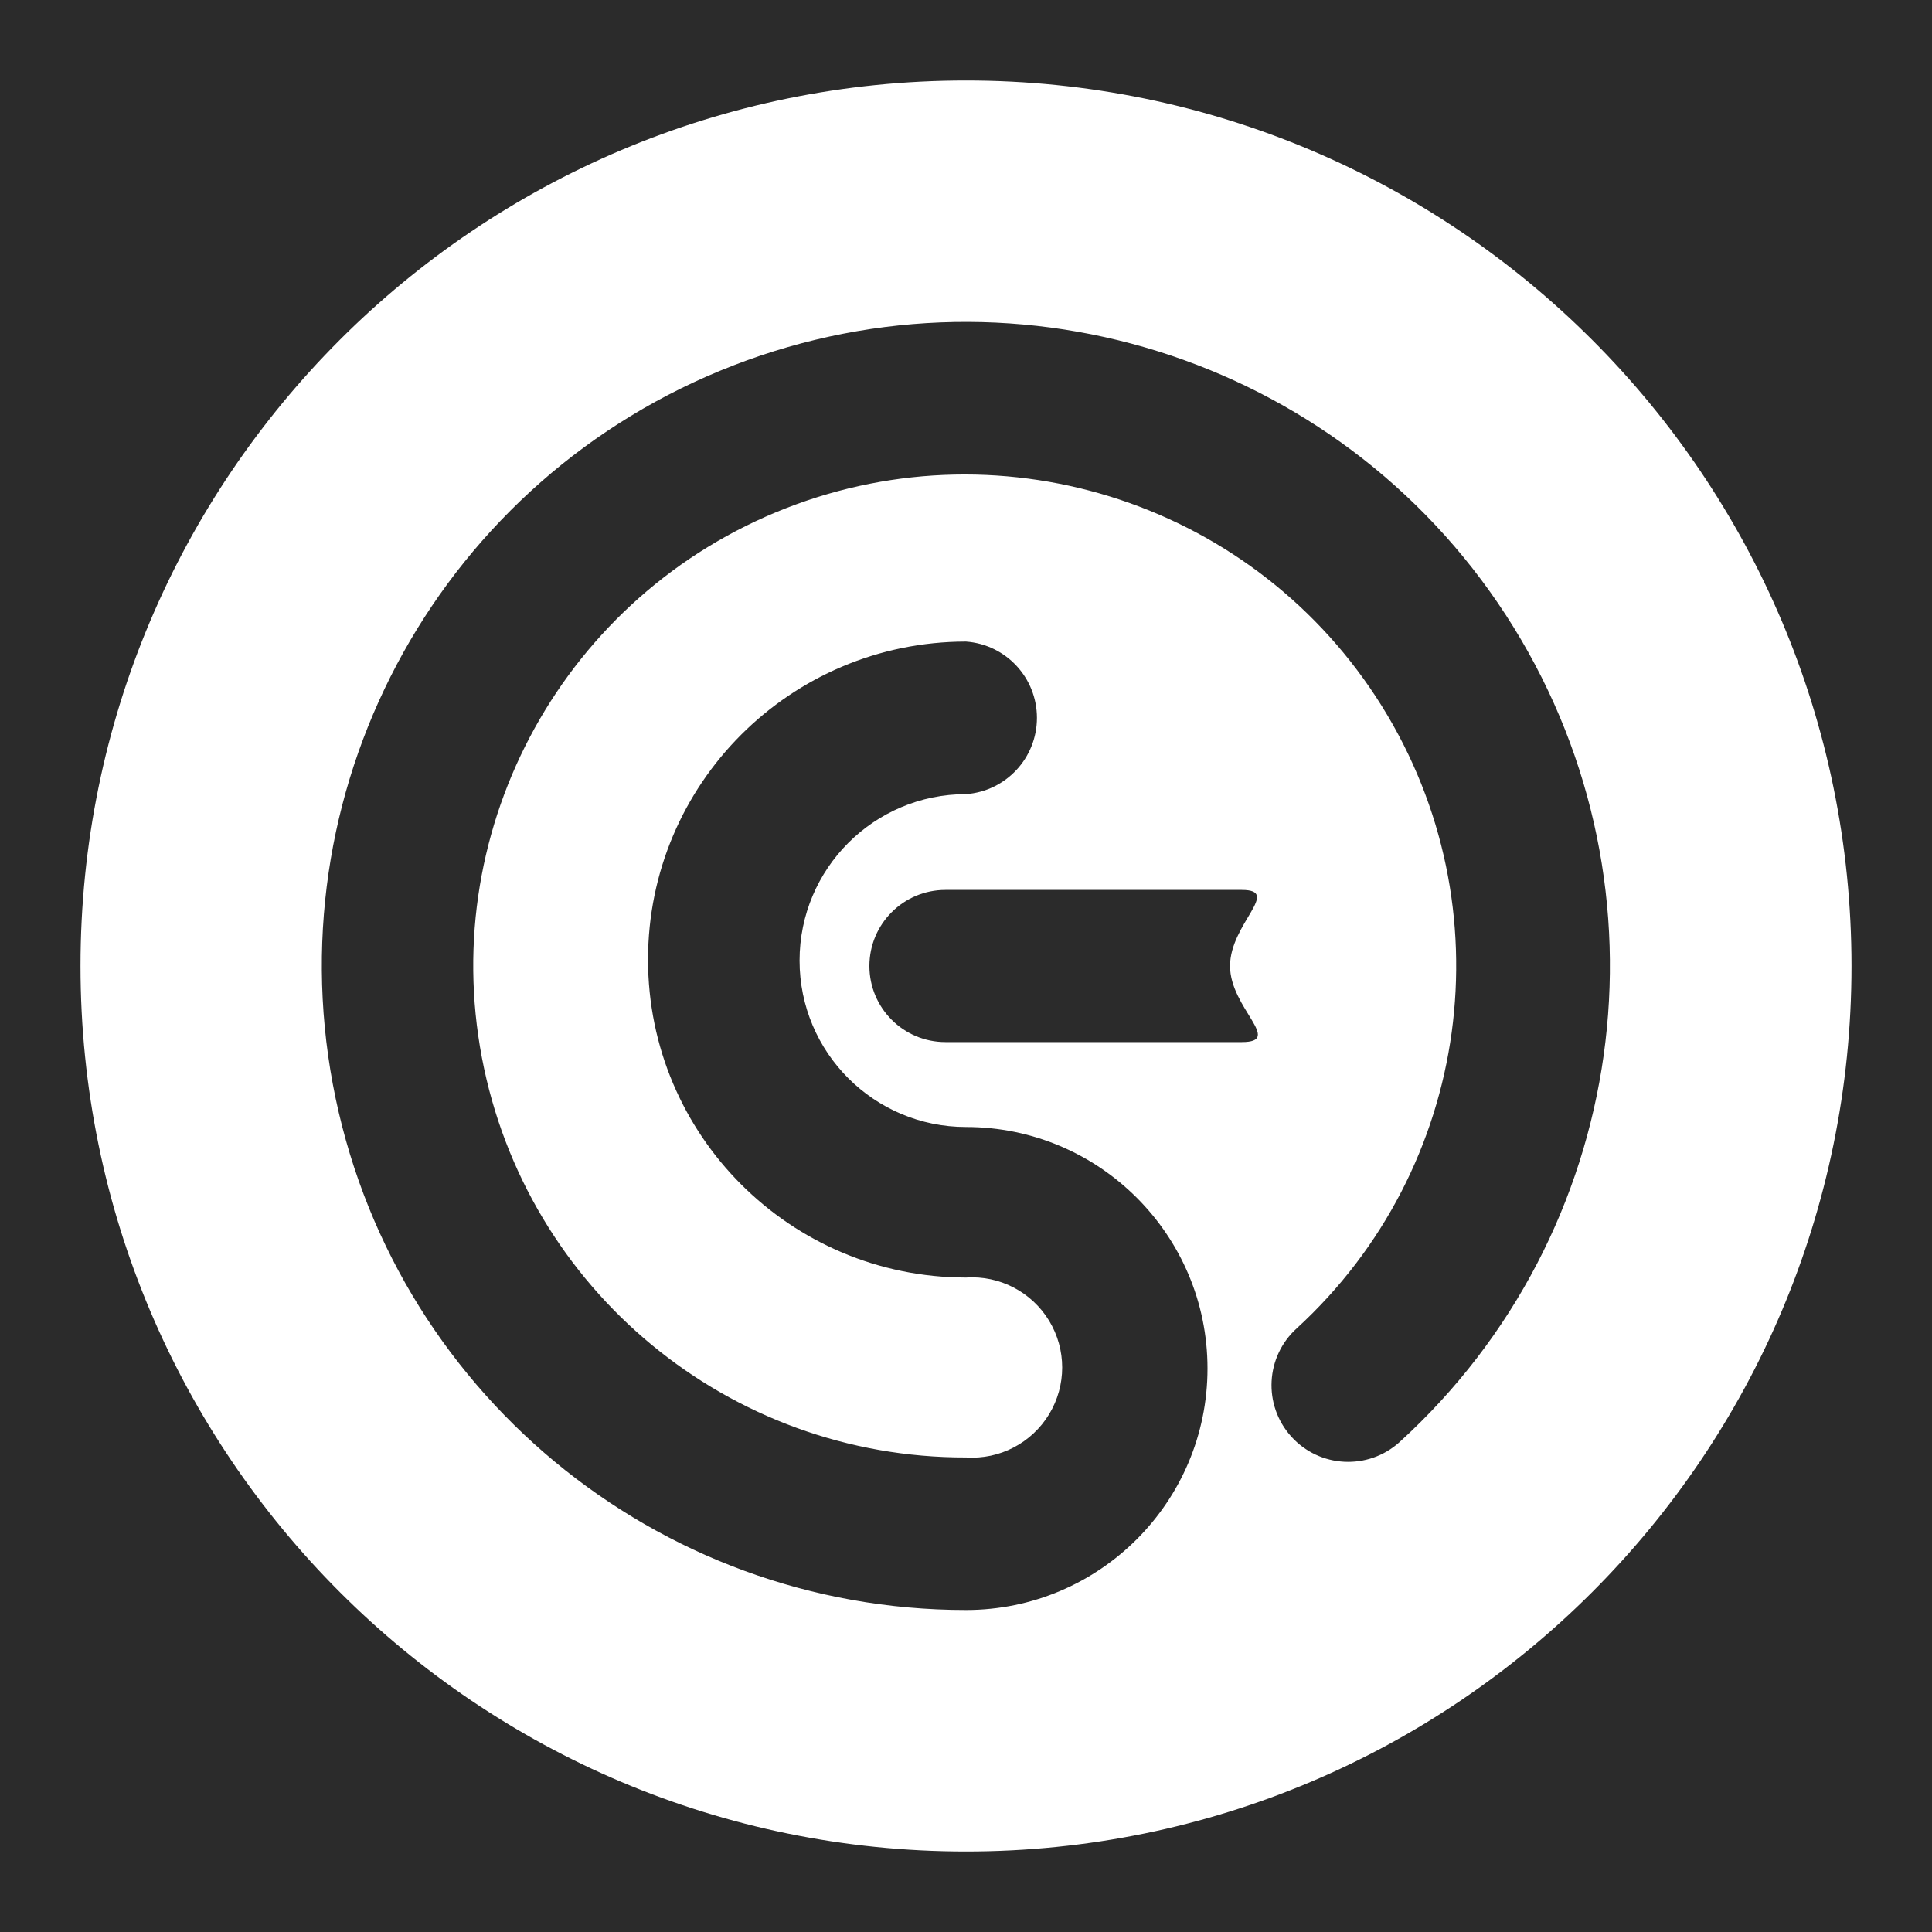
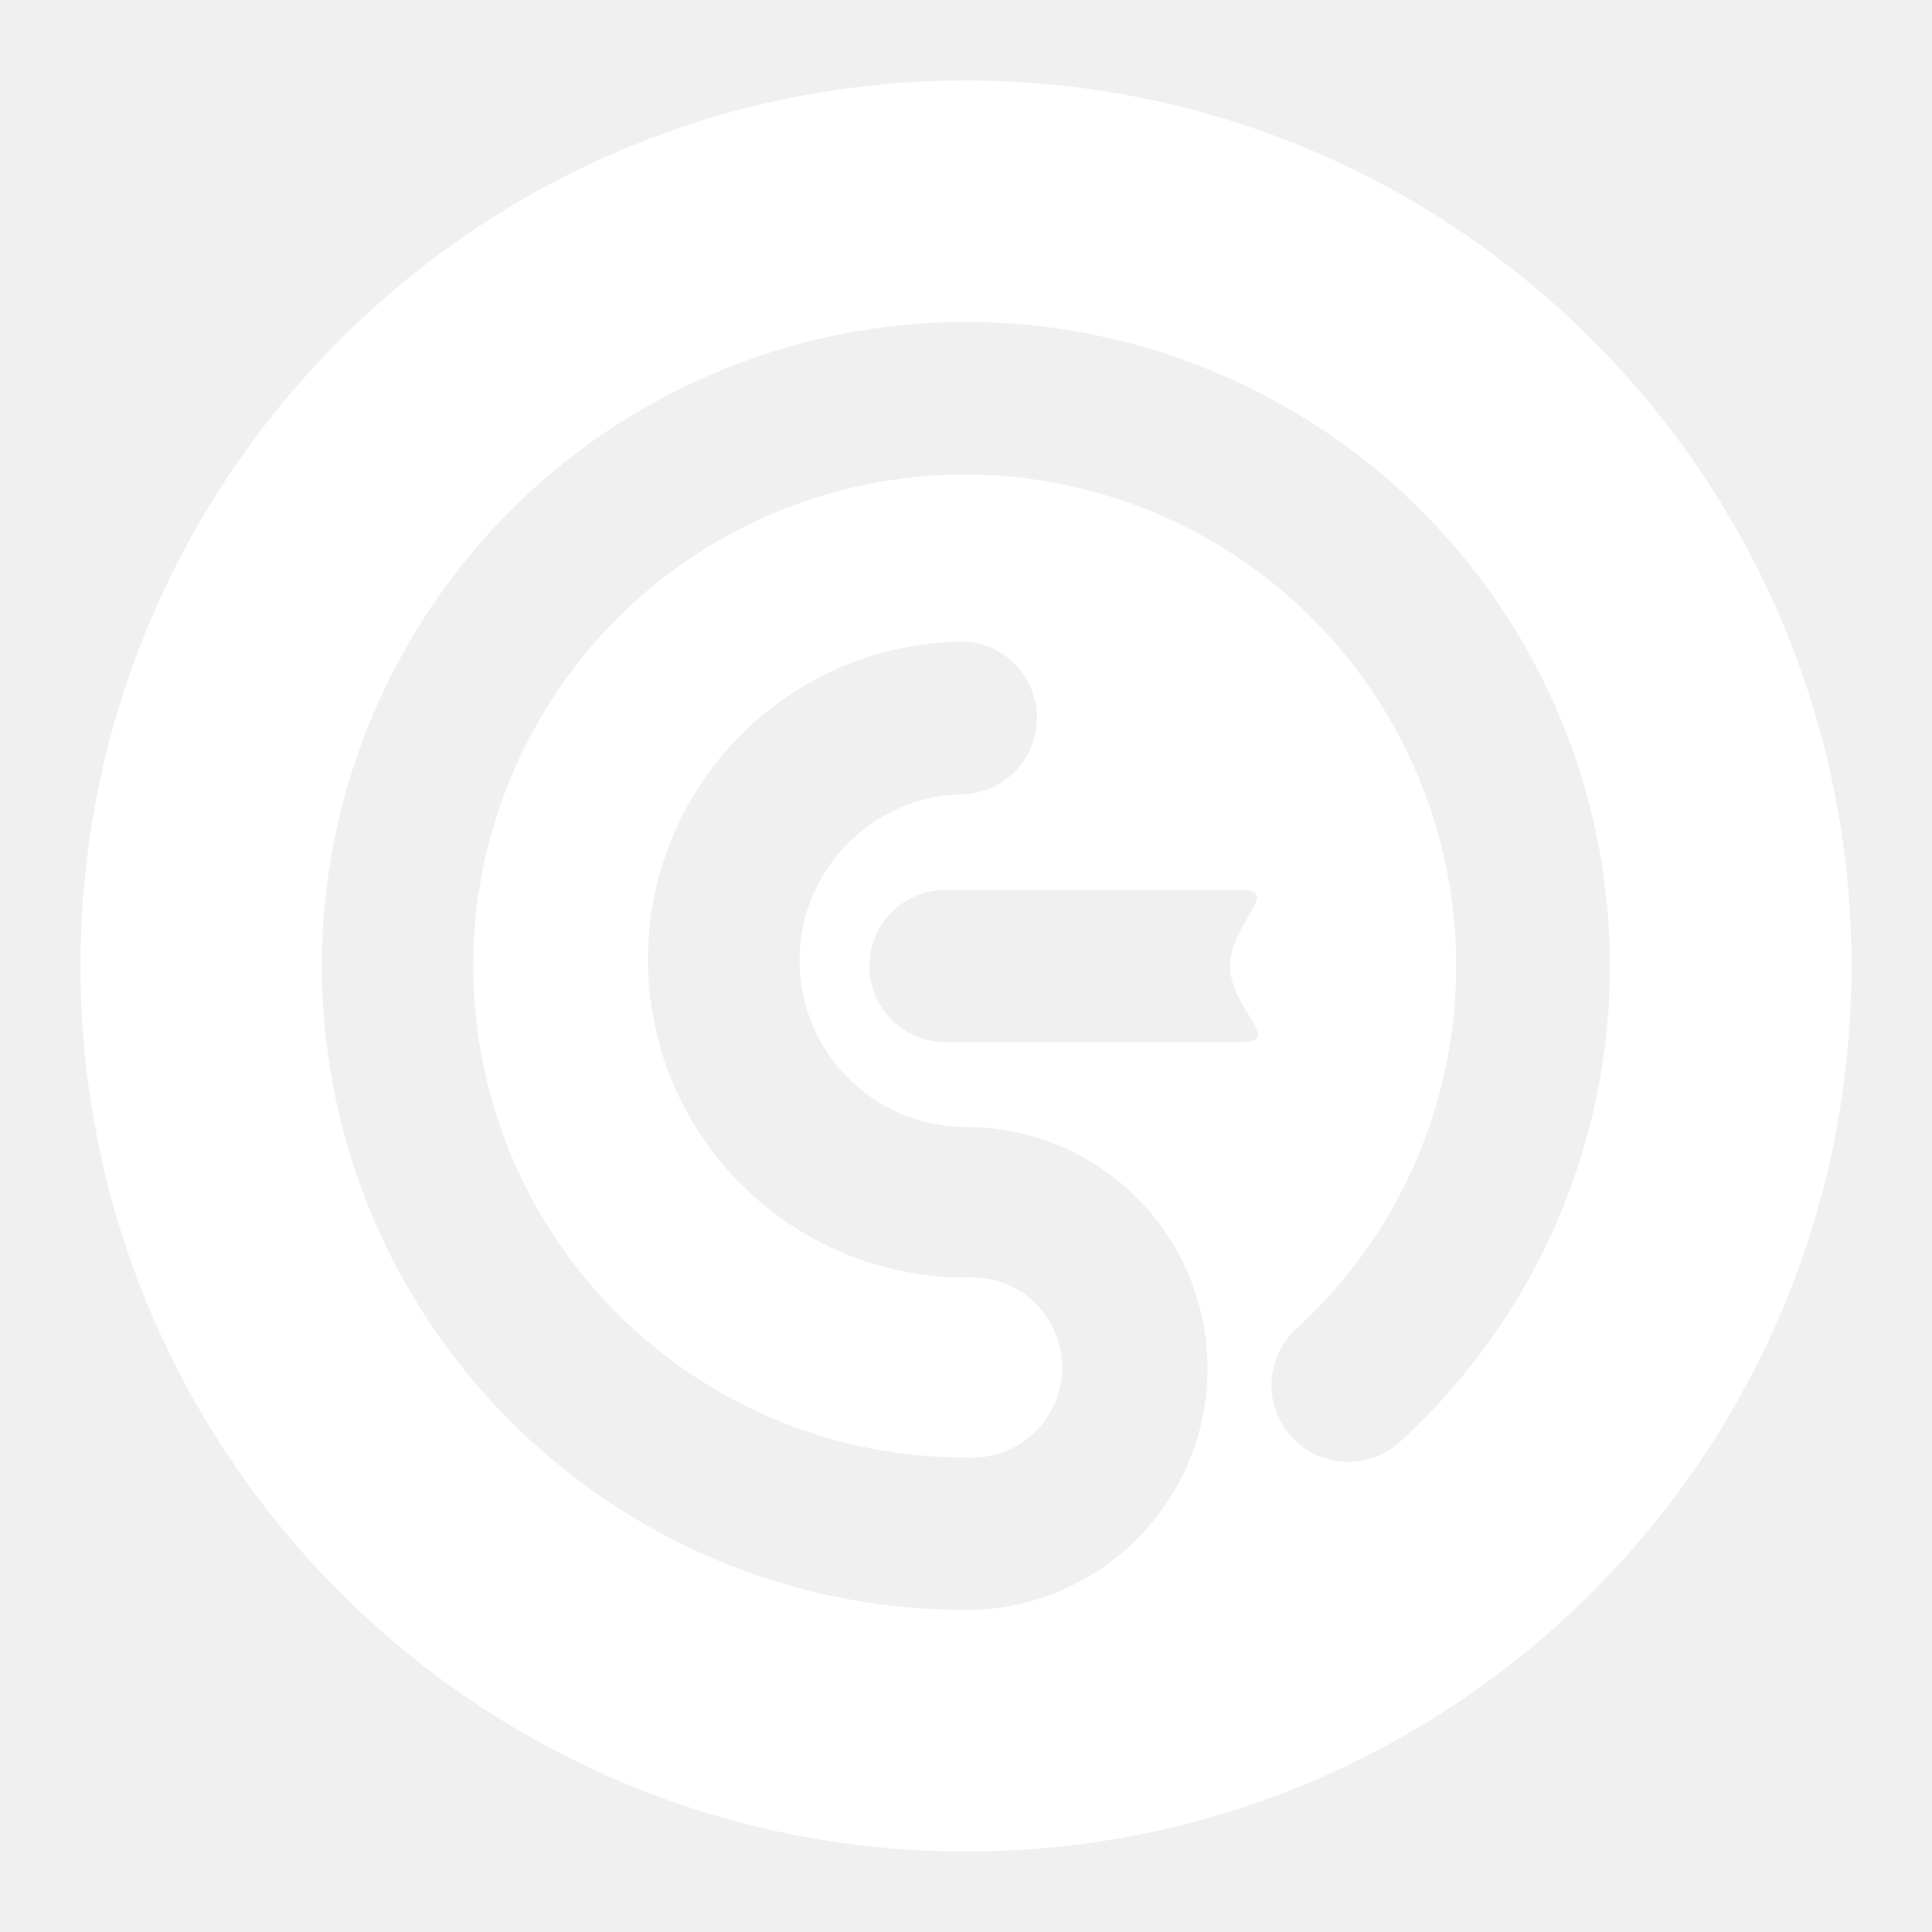
- <svg xmlns="http://www.w3.org/2000/svg" viewBox="0 0 48 48">
+ <svg xmlns="http://www.w3.org/2000/svg" id="Layer_1" data-name="Layer 1" viewBox="0 0 48 48">
  <defs>
-     <style>.cls-1{fill:#2b2b2b;}.cls-2{fill:#fff;}</style>
+     <style>.cls-1{fill:#fff;}</style>
  </defs>
-   <g id="Layer_2" data-name="Layer 2">
-     <rect class="cls-1" x="-112.04" y="-240.44" width="674.7" height="426.15" />
-     <rect class="cls-1" x="-56.69" y="-240.44" width="674.7" height="426.15" />
-     <rect class="cls-1" x="-112.04" y="-187.04" width="674.7" height="426.15" />
-     <rect class="cls-1" x="-56.69" y="-187.04" width="674.7" height="426.15" />
-     <rect class="cls-1" x="-112.04" y="-295.51" width="674.7" height="426.15" />
-     <rect class="cls-1" x="-56.69" y="-295.51" width="674.7" height="426.15" />
-     <rect class="cls-1" x="-111.2" y="-242.59" width="674.7" height="426.15" />
-   </g>
-   <g id="Layer_1" data-name="Layer 1">
-     <path class="cls-2" d="M24,2A22,22,0,1,0,46,24,22,22,0,0,0,24,2Zm6.85,23.89H23.49a1.89,1.89,0,1,1,0-3.78h7.36c1,0-.29.84-.29,1.89S31.9,25.89,30.85,25.89Zm3.92,9.94A1.89,1.89,0,0,1,32.22,33,12.21,12.21,0,1,0,24,36.21a2.24,2.24,0,1,0,0-4.47,7.9,7.9,0,0,1,0-15.8,1.9,1.9,0,0,1,0,3.79A4.11,4.11,0,0,0,24,28,6,6,0,1,1,24,40a16,16,0,1,1,10.77-4.17Z" />
-   </g>
+   <path class="cls-1" d="M24,2A22,22,0,1,0,46,24,22,22,0,0,0,24,2Zm6.85,23.89H23.49a1.89,1.89,0,1,1,0-3.78h7.36c1,0-.29.84-.29,1.89S31.9,25.89,30.85,25.89Zm3.92,9.94A1.89,1.89,0,0,1,32.22,33,12.21,12.21,0,1,0,24,36.21a2.24,2.24,0,1,0,0-4.47,7.9,7.9,0,0,1,0-15.8,1.9,1.9,0,0,1,0,3.79A4.11,4.11,0,0,0,24,28,6,6,0,1,1,24,40a16,16,0,1,1,10.77-4.17Z" />
</svg>
